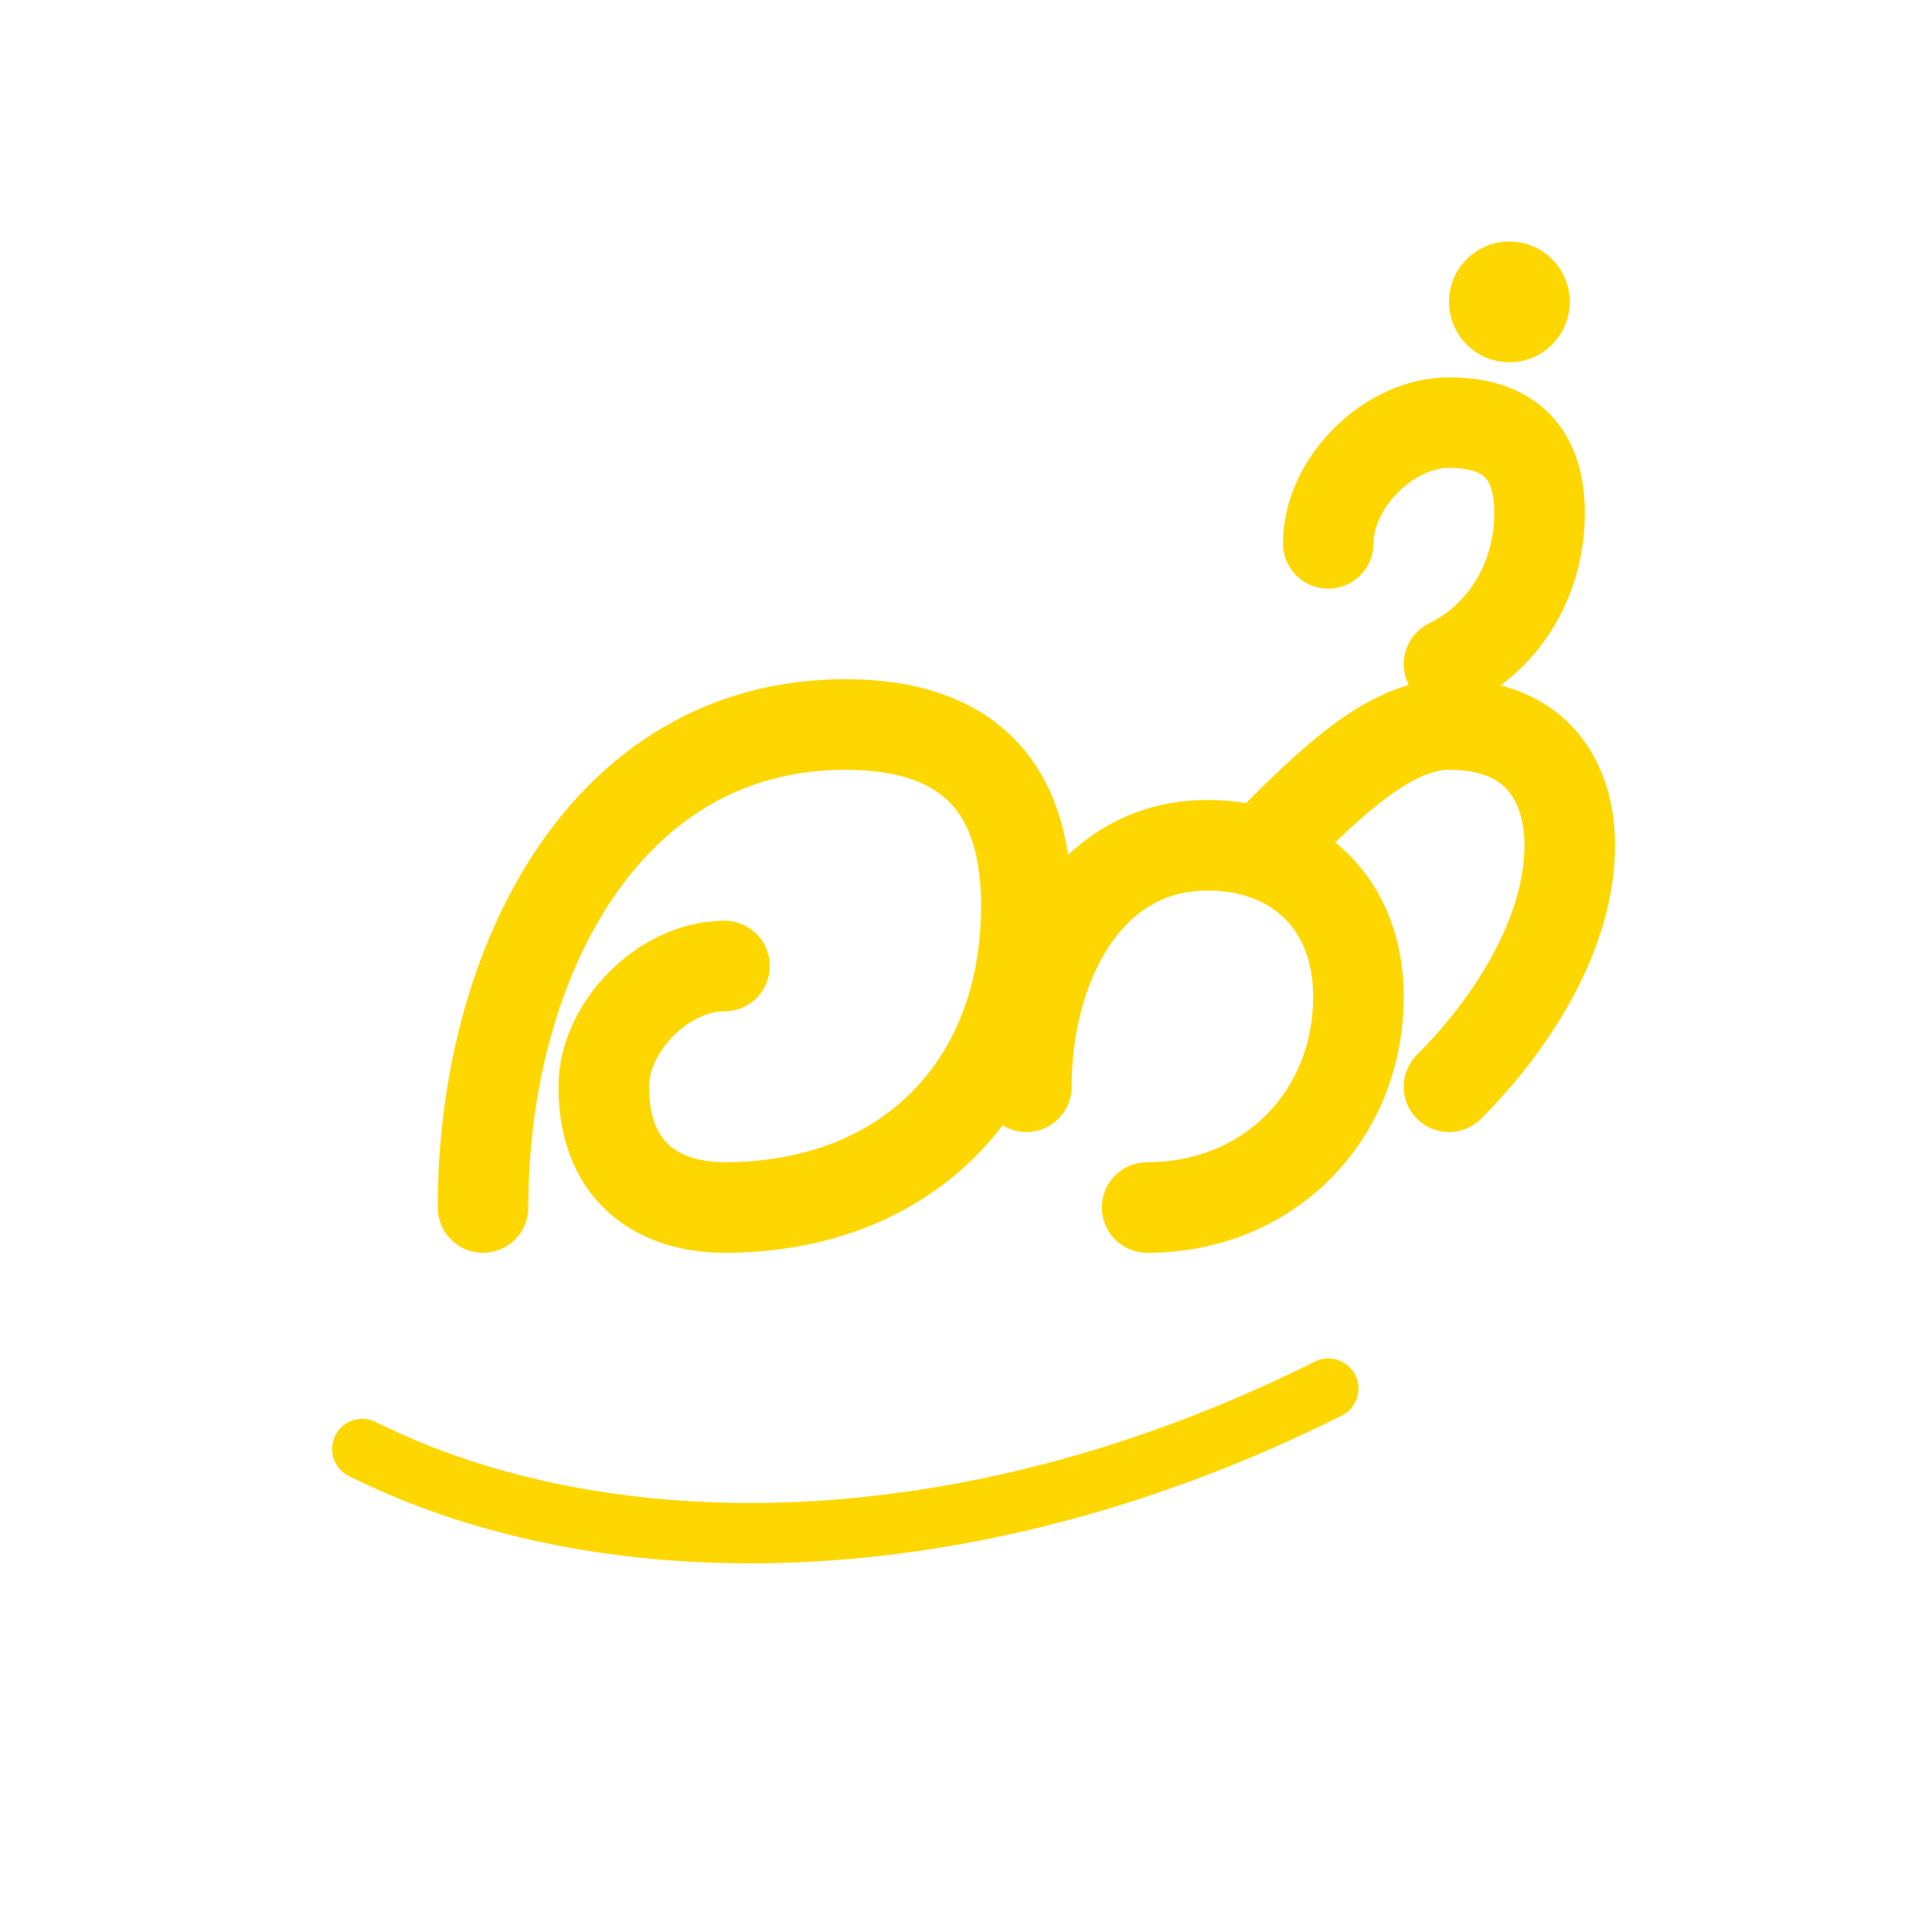
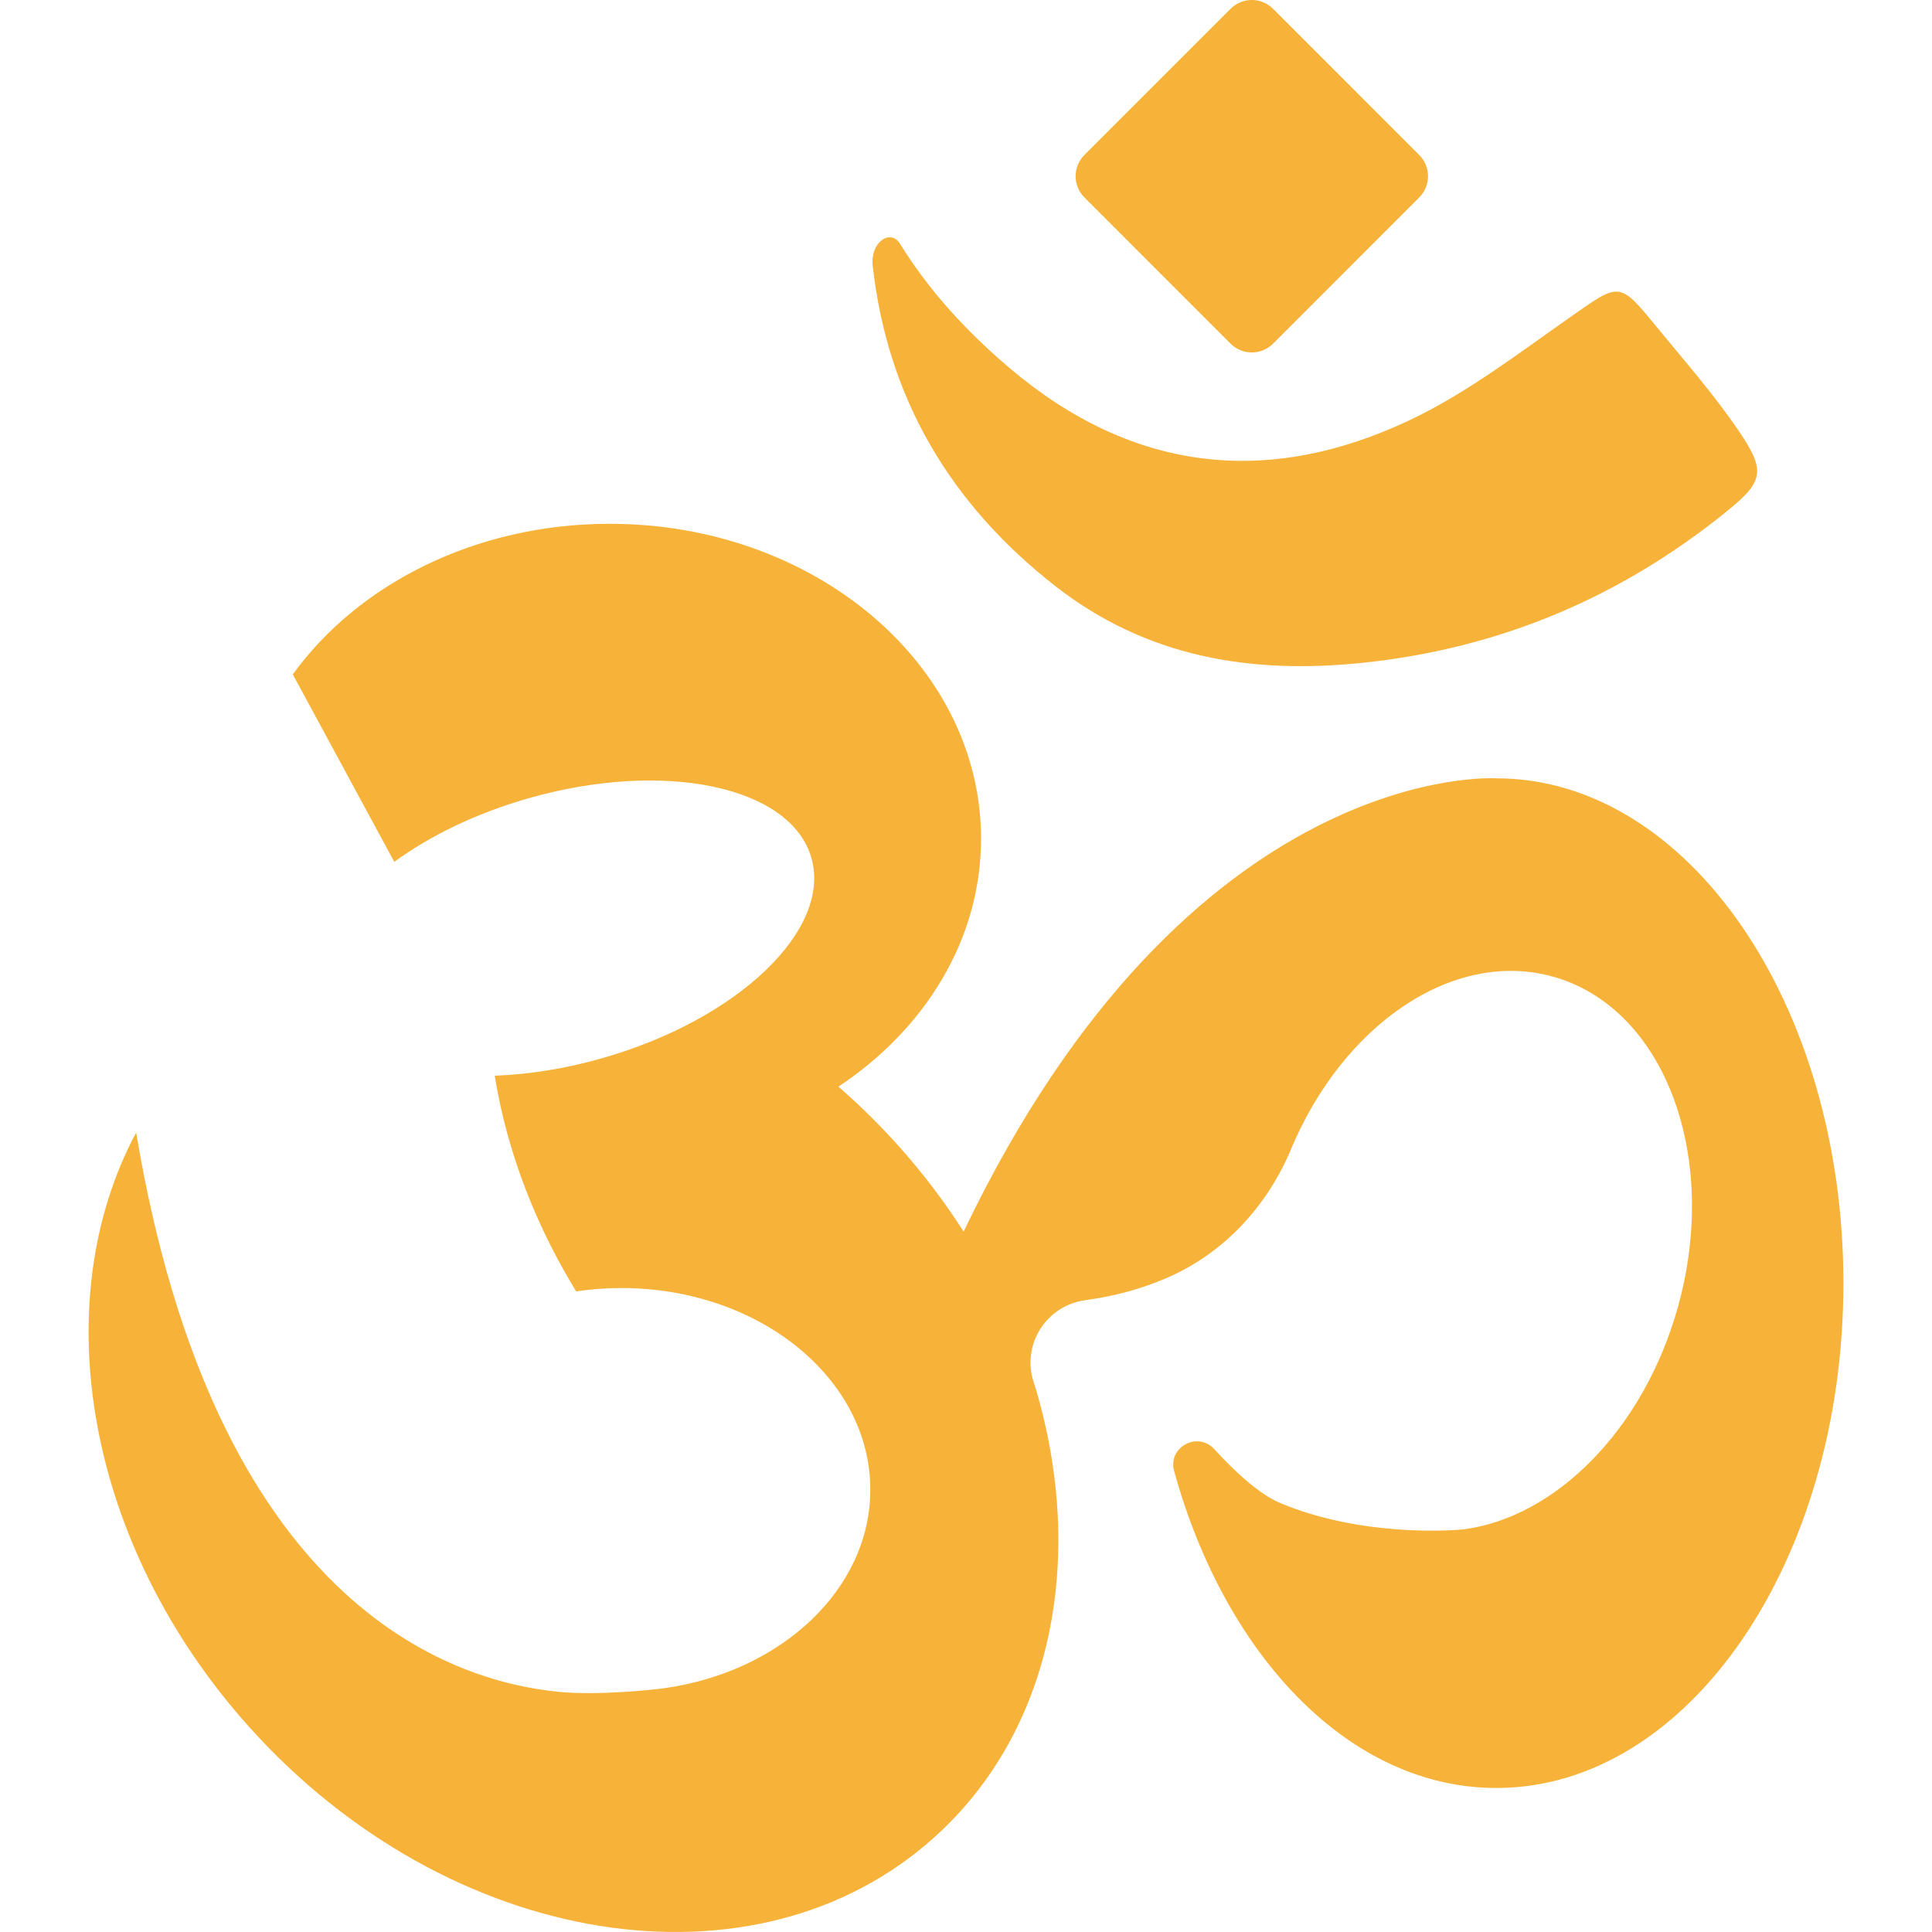
- <svg xmlns="http://www.w3.org/2000/svg" viewBox="0 0 64 64" fill="none">
-   <path d="M16 40c0-8 4-16 12-16 4 0 6 2 6 6 0 6-4 10-10 10-2 0-4-1-4-4 0-2 2-4 4-4" stroke="url(#omGrad)" stroke-width="3" stroke-linecap="round" fill="none" />
-   <path d="M34 36c0-4 2-8 6-8 3 0 5 2 5 5 0 4-3 7-7 7" stroke="url(#omGrad)" stroke-width="3" stroke-linecap="round" fill="none" />
-   <path d="M42 28c2-2 4-4 6-4 3 0 4 2 4 4 0 3-2 6-4 8" stroke="url(#omGrad)" stroke-width="3" stroke-linecap="round" fill="none" />
-   <path d="M44 18c0-2 2-4 4-4 2 0 3 1 3 3 0 2-1 4-3 5" stroke="url(#omGrad)" stroke-width="3" stroke-linecap="round" fill="none" />
-   <circle cx="50" cy="10" r="2" fill="url(#omGrad)" />
-   <path d="M12 48c8 4 20 4 32-2" stroke="url(#omGrad)" stroke-width="2" stroke-linecap="round" fill="none" />
-   <defs>
-     <linearGradient id="omGrad" x1="12" y1="10" x2="52" y2="48">
-       <stop offset="0%" stop-color="#FFD700" />
-       <stop offset="50%" stop-color="#FFA500" />
-       <stop offset="100%" stop-color="#FF8C00" />
-     </linearGradient>
-   </defs>
+ <svg xmlns="http://www.w3.org/2000/svg" height="800px" width="800px" version="1.1" id="Layer_1" viewBox="0 0 511.999 511.999" xml:space="preserve">
+   <g>
+     <path style="fill:#F7B239;" d="M255.368,326.389c60.002-125.44,141.177-120.126,141.177-120.126   c50.802,0,91.976,59.892,91.976,133.785s-41.174,133.785-91.976,133.785c-38.706,0-71.816-34.772-85.39-84.01   c-1.735-6.292,6.207-10.605,10.63-5.791c5.669,6.182,12.022,12.01,17.533,14.307c21.589,9.005,45.169,7.257,48.212,6.989   c0.061-0.012,0.098-0.012,0.147-0.012c0.037-0.012,0.073-0.012,0.098-0.012c0.061-0.012,0.086-0.012,0.086-0.012   c24.289-3.152,47.735-26.354,56.813-58.963c11.167-40.123-3.665-79.306-33.135-87.516c-26.415-7.343-55.591,12.67-69.422,45.768   c-6.365,15.236-18.021,27.771-33.22,34.222c-6.048,2.578-13.098,4.667-21.186,5.742c-10.422,1.393-17.056,11.766-13.77,21.76   c0.281,0.843,0.525,1.625,0.733,2.358c12.988,44.595,4.252,90.119-27.136,118.305c-47.442,42.604-128.678,29.506-181.459-29.262   c-43.447-48.37-54.064-112.599-29.995-157.561c10.385,62.164,31.033,98.525,52.805,119.698   c21.76,21.173,44.644,27.148,59.513,28.541c9.945,0.929,24.106-0.489,27.869-1.026c30.899-4.423,54.369-26.281,54.369-52.598   c0-29.506-29.518-53.416-65.94-53.416c-4.105,0-8.113,0.305-12.01,0.88c-7.832-12.792-13.721-26.158-17.618-39.61   c-1.698-5.84-3.018-11.705-3.959-17.545c8.992-0.318,18.681-1.833,28.553-4.655c36.018-10.287,60.796-34.051,55.359-53.062   c-5.425-19.011-39.024-26.073-75.03-15.785c-13.855,3.959-26.061,9.921-35.505,16.836l-26.891-49.678   c17.288-23.935,48.431-39.916,83.973-39.916c54.345,0,98.415,37.362,98.415,83.436c0,26.696-14.796,50.46-37.802,65.732   c5.449,4.728,10.703,9.884,15.7,15.443C244.47,310.75,250.298,318.447,255.368,326.389z" />
+     <path style="fill:#F7B239;" d="M460.86,114.3c7.172,10.581,6.475,13.342-3.25,21.21c-28.26,22.884-60.344,36.409-96.716,40.16   c-29.738,3.067-57.216-1.588-81.261-20.379c-27.71-21.662-44.448-49.702-48.358-84.914c-0.684-6.146,4.692-9.872,7.233-5.767   c7.832,12.621,17.801,23.422,29.237,33.086c32.377,27.368,68.114,31.473,105.794,13.672c15.089-7.135,28.7-17.594,42.469-27.246   c13.207-9.249,13-9.725,22.921,2.382C446.406,95.644,454.25,104.562,460.86,114.3z" />
+     <path style="fill:#F7B239;" d="M376.117,41.079c3.103,3.103,3.103,8.137,0,11.24l-38.743,38.755c-3.103,3.103-8.149,3.103-11.253,0   L287.379,52.32c-3.103-3.103-3.103-8.137,0-11.24l38.743-38.743c3.103-3.116,8.149-3.116,11.253,0L376.117,41.079z" />
+   </g>
</svg>
